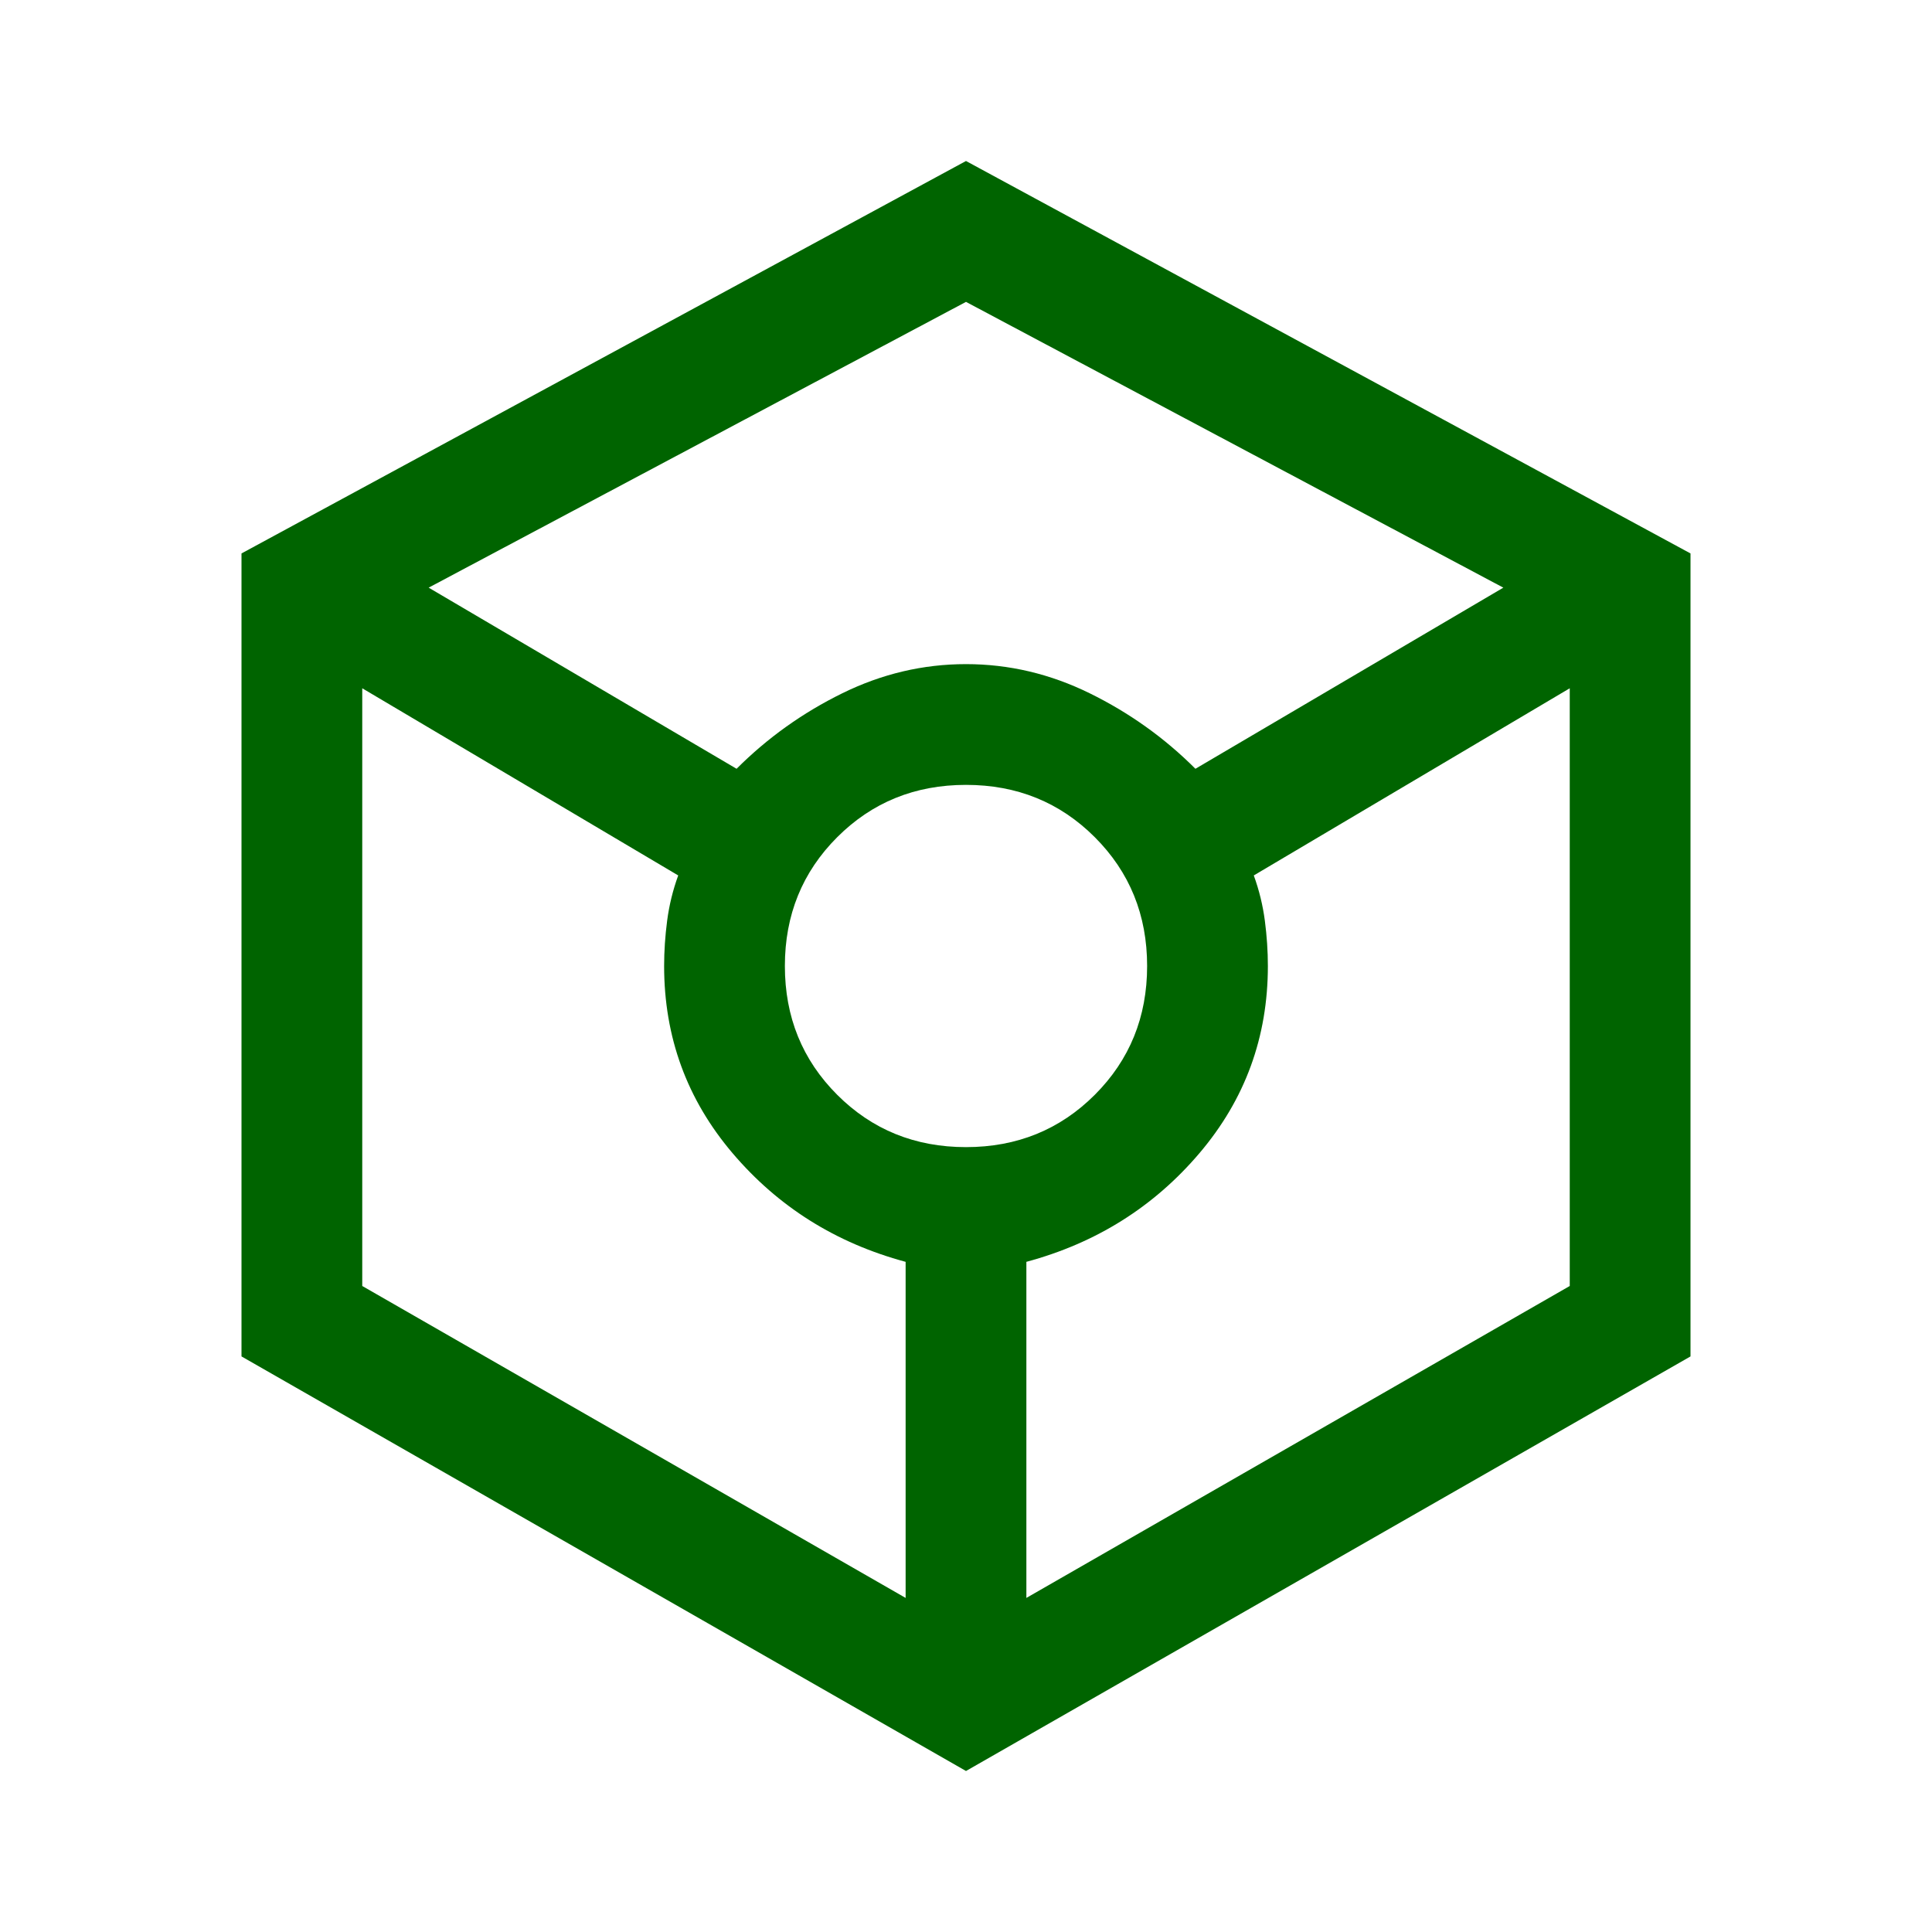
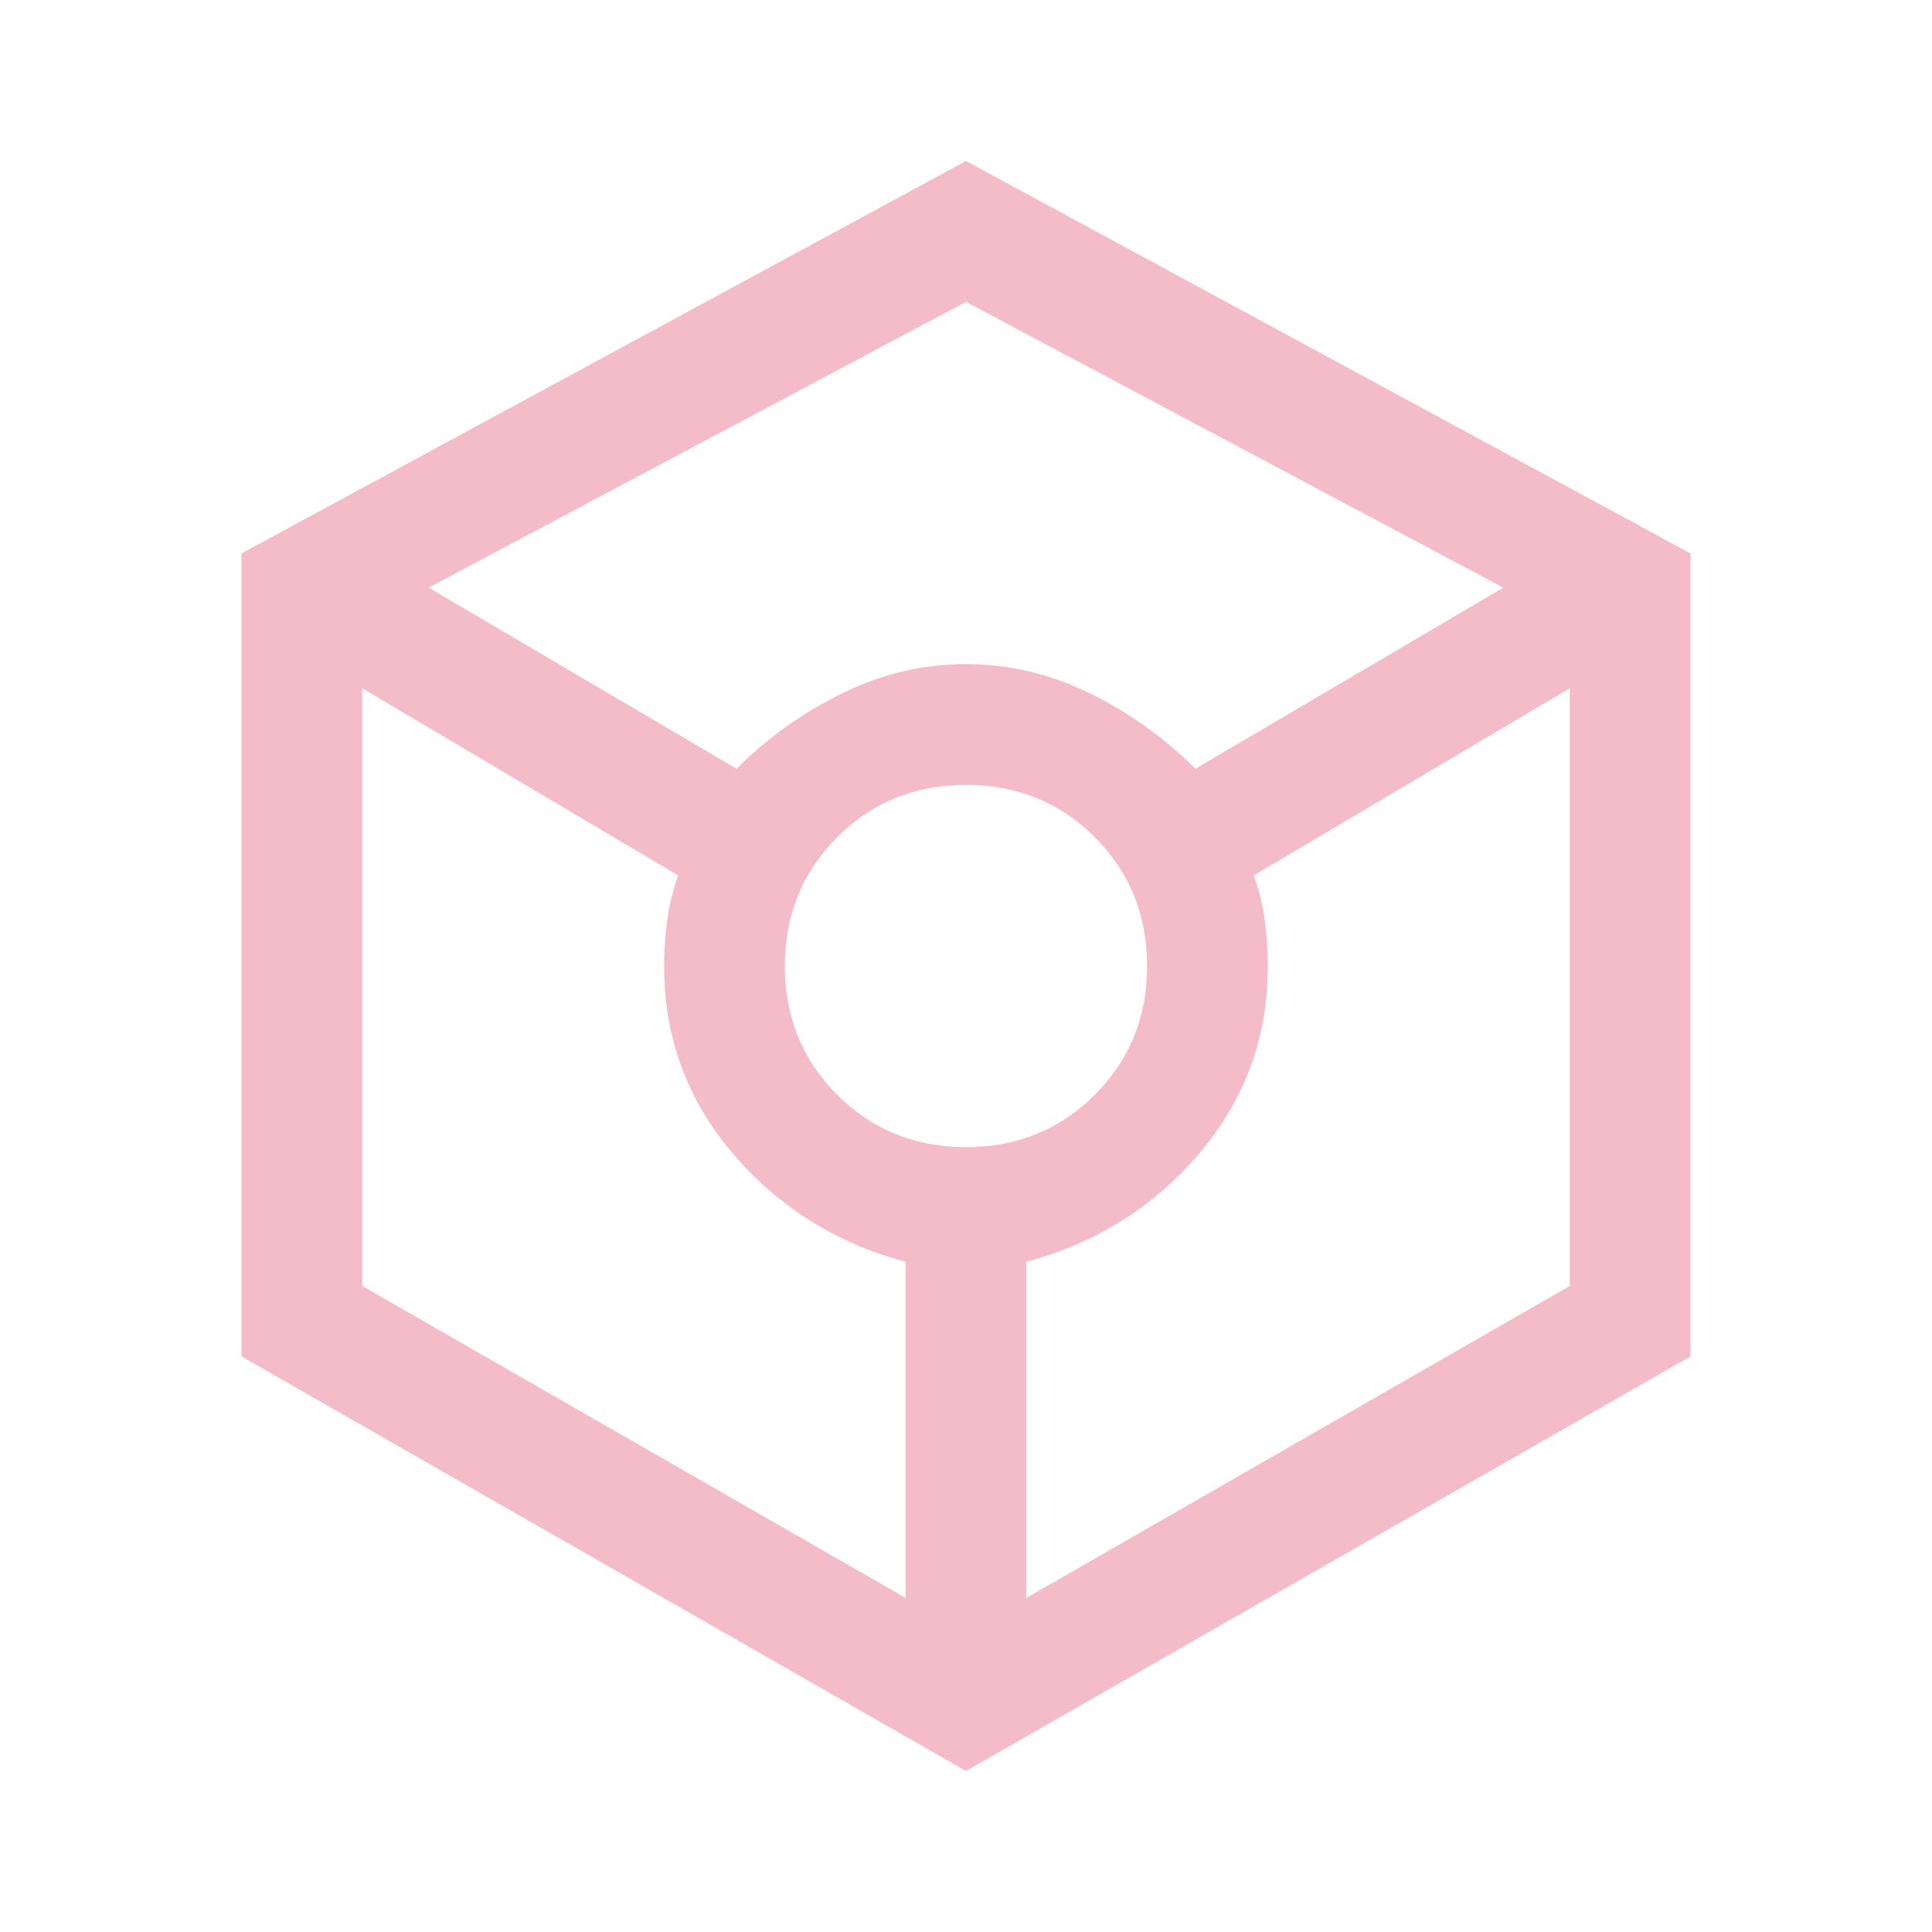
- <svg xmlns="http://www.w3.org/2000/svg" viewBox="0 -960 960 960" fill="#006400">
+ <svg xmlns="http://www.w3.org/2000/svg" viewBox="0 -960 960 960" fill="#f4bbc9">
  <path d="M480-80 120-286v-399l360-195 360 195v399L480-80ZM366-578q23-23 52.5-37.5T480-630q32 0 61.5 14.5T594-578l153-90-267-142-267 142 153 90Zm84 412v-167q-52-14-86-54t-34-93q0-11 1.5-22.5T337-525l-157-93v297l270 155Zm30-224q38 0 64-26t26-64q0-38-26-64t-64-26q-38 0-64 26t-26 64q0 38 26 64t64 26Zm30 224 270-155v-297l-157 93q4 11 5.5 22.5T630-480q0 53-34 93t-86 54v167Z" />
</svg>
